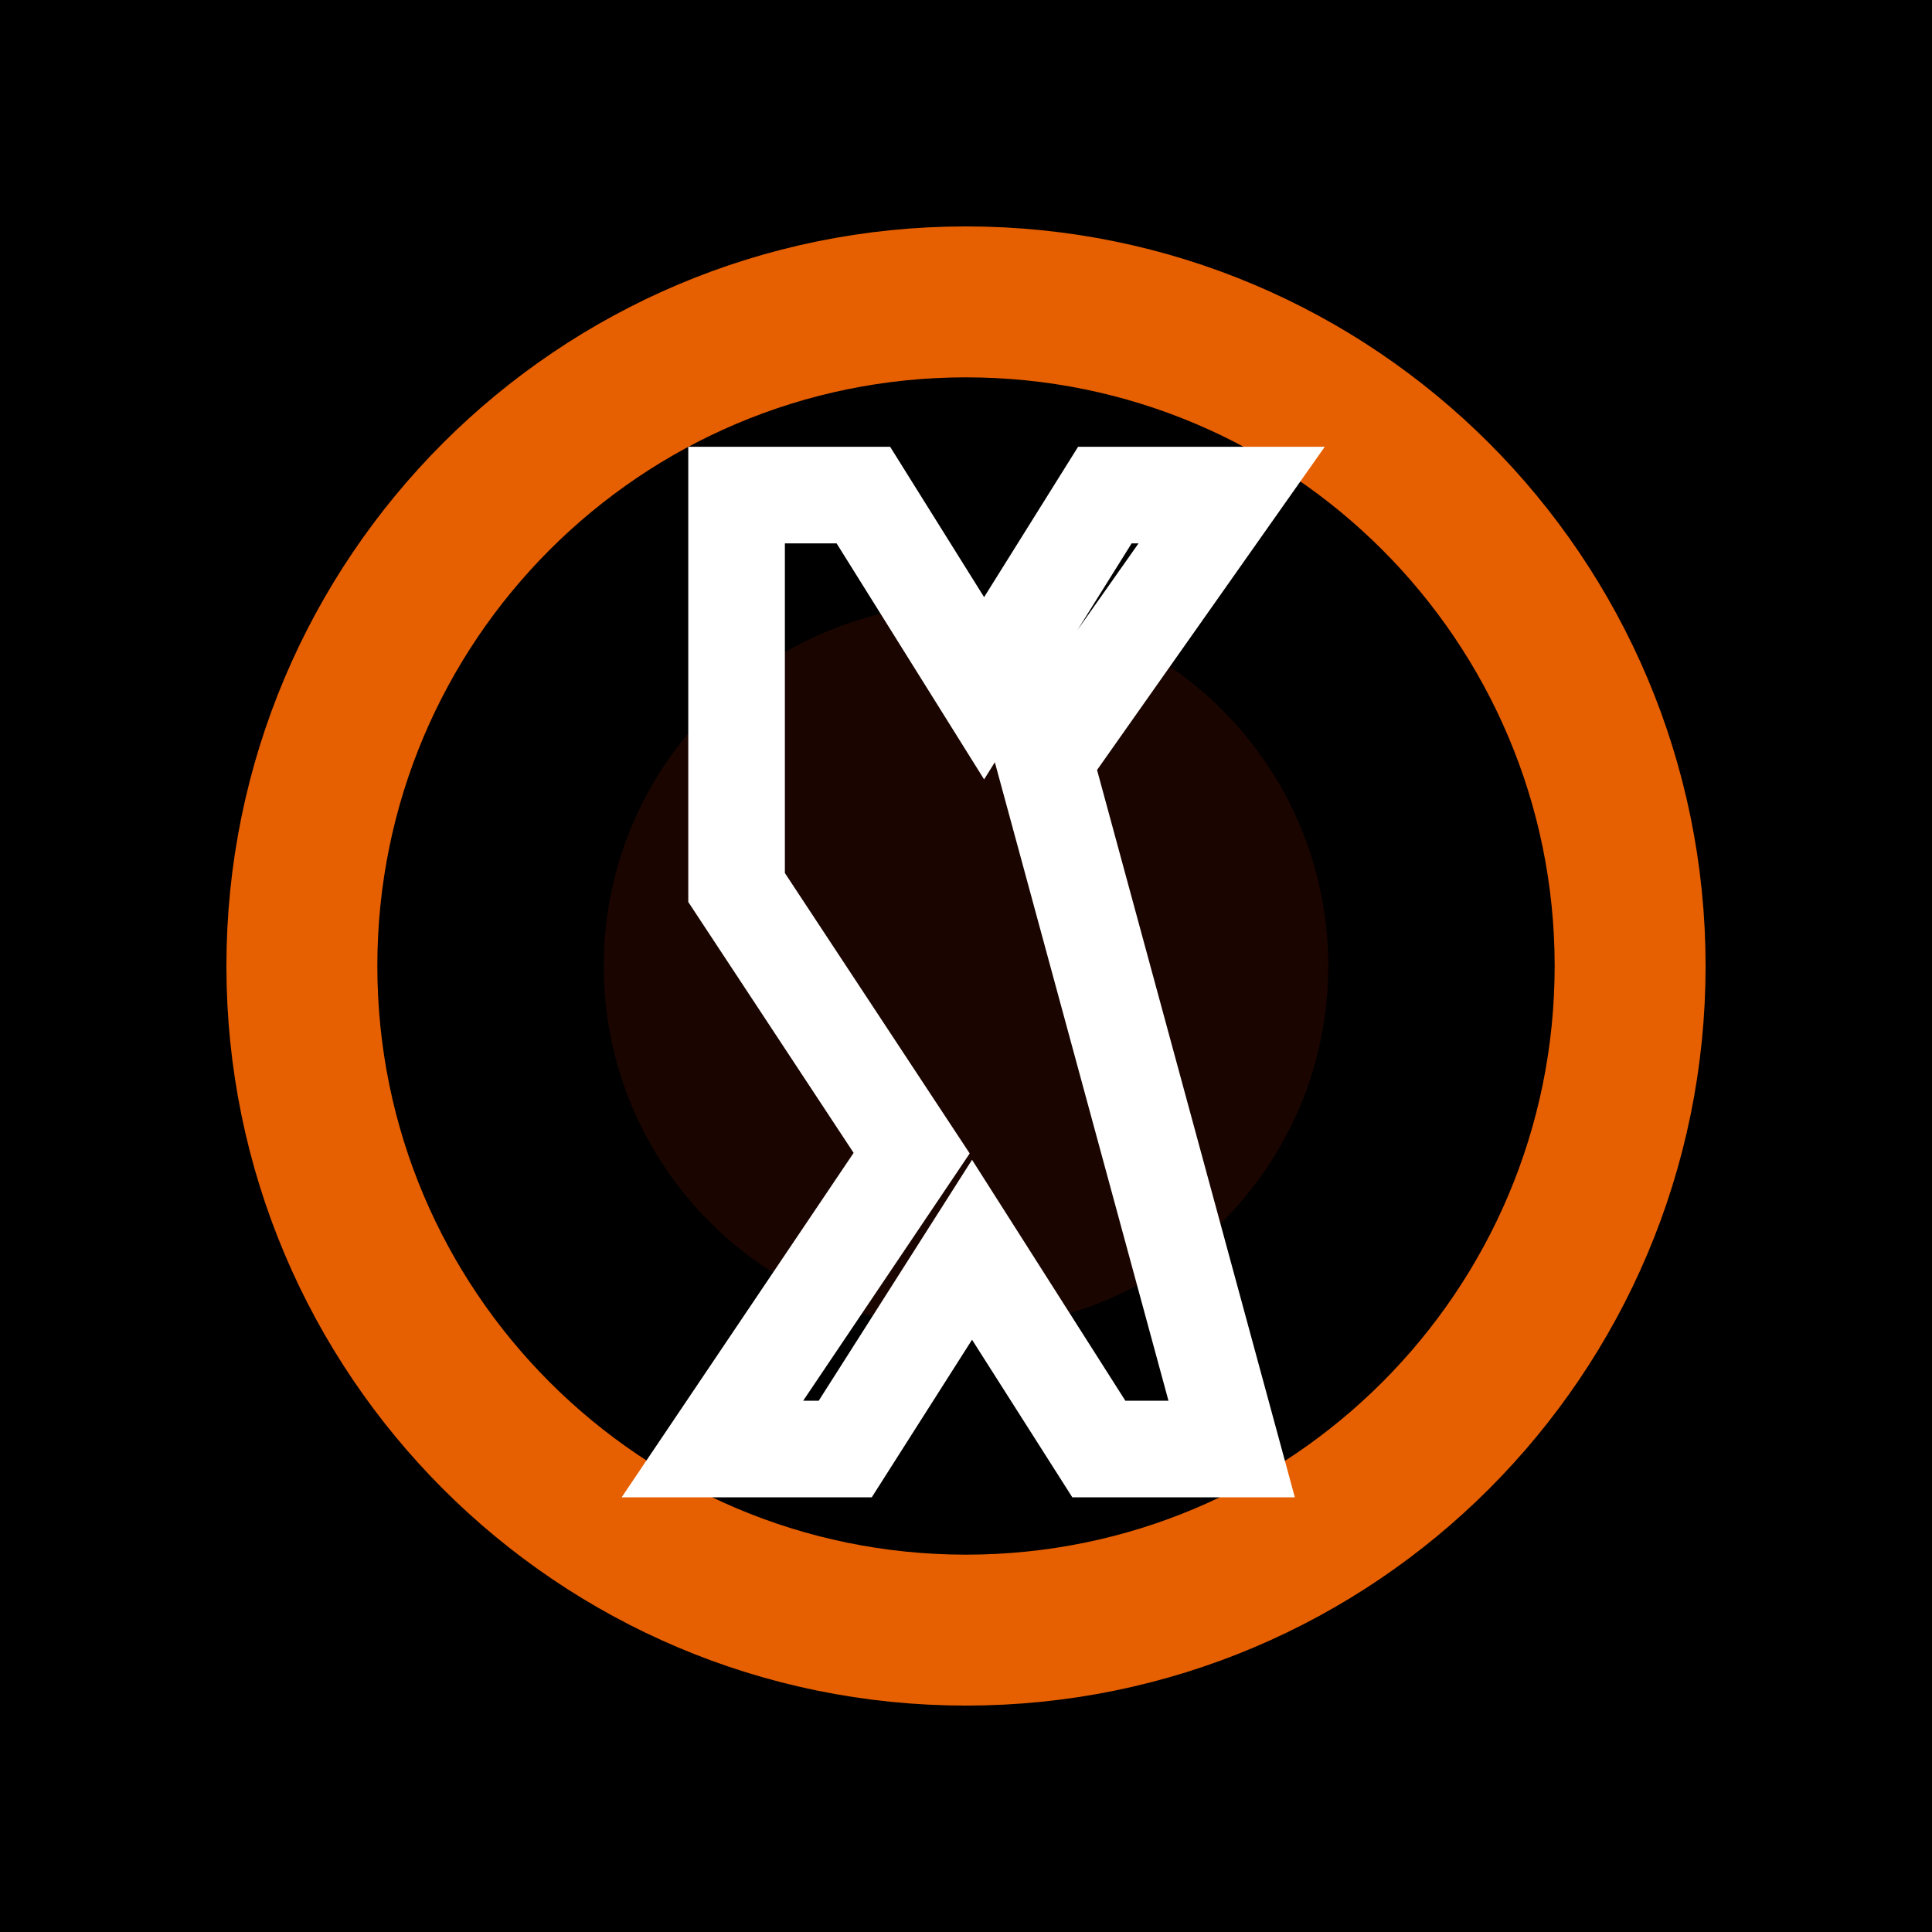
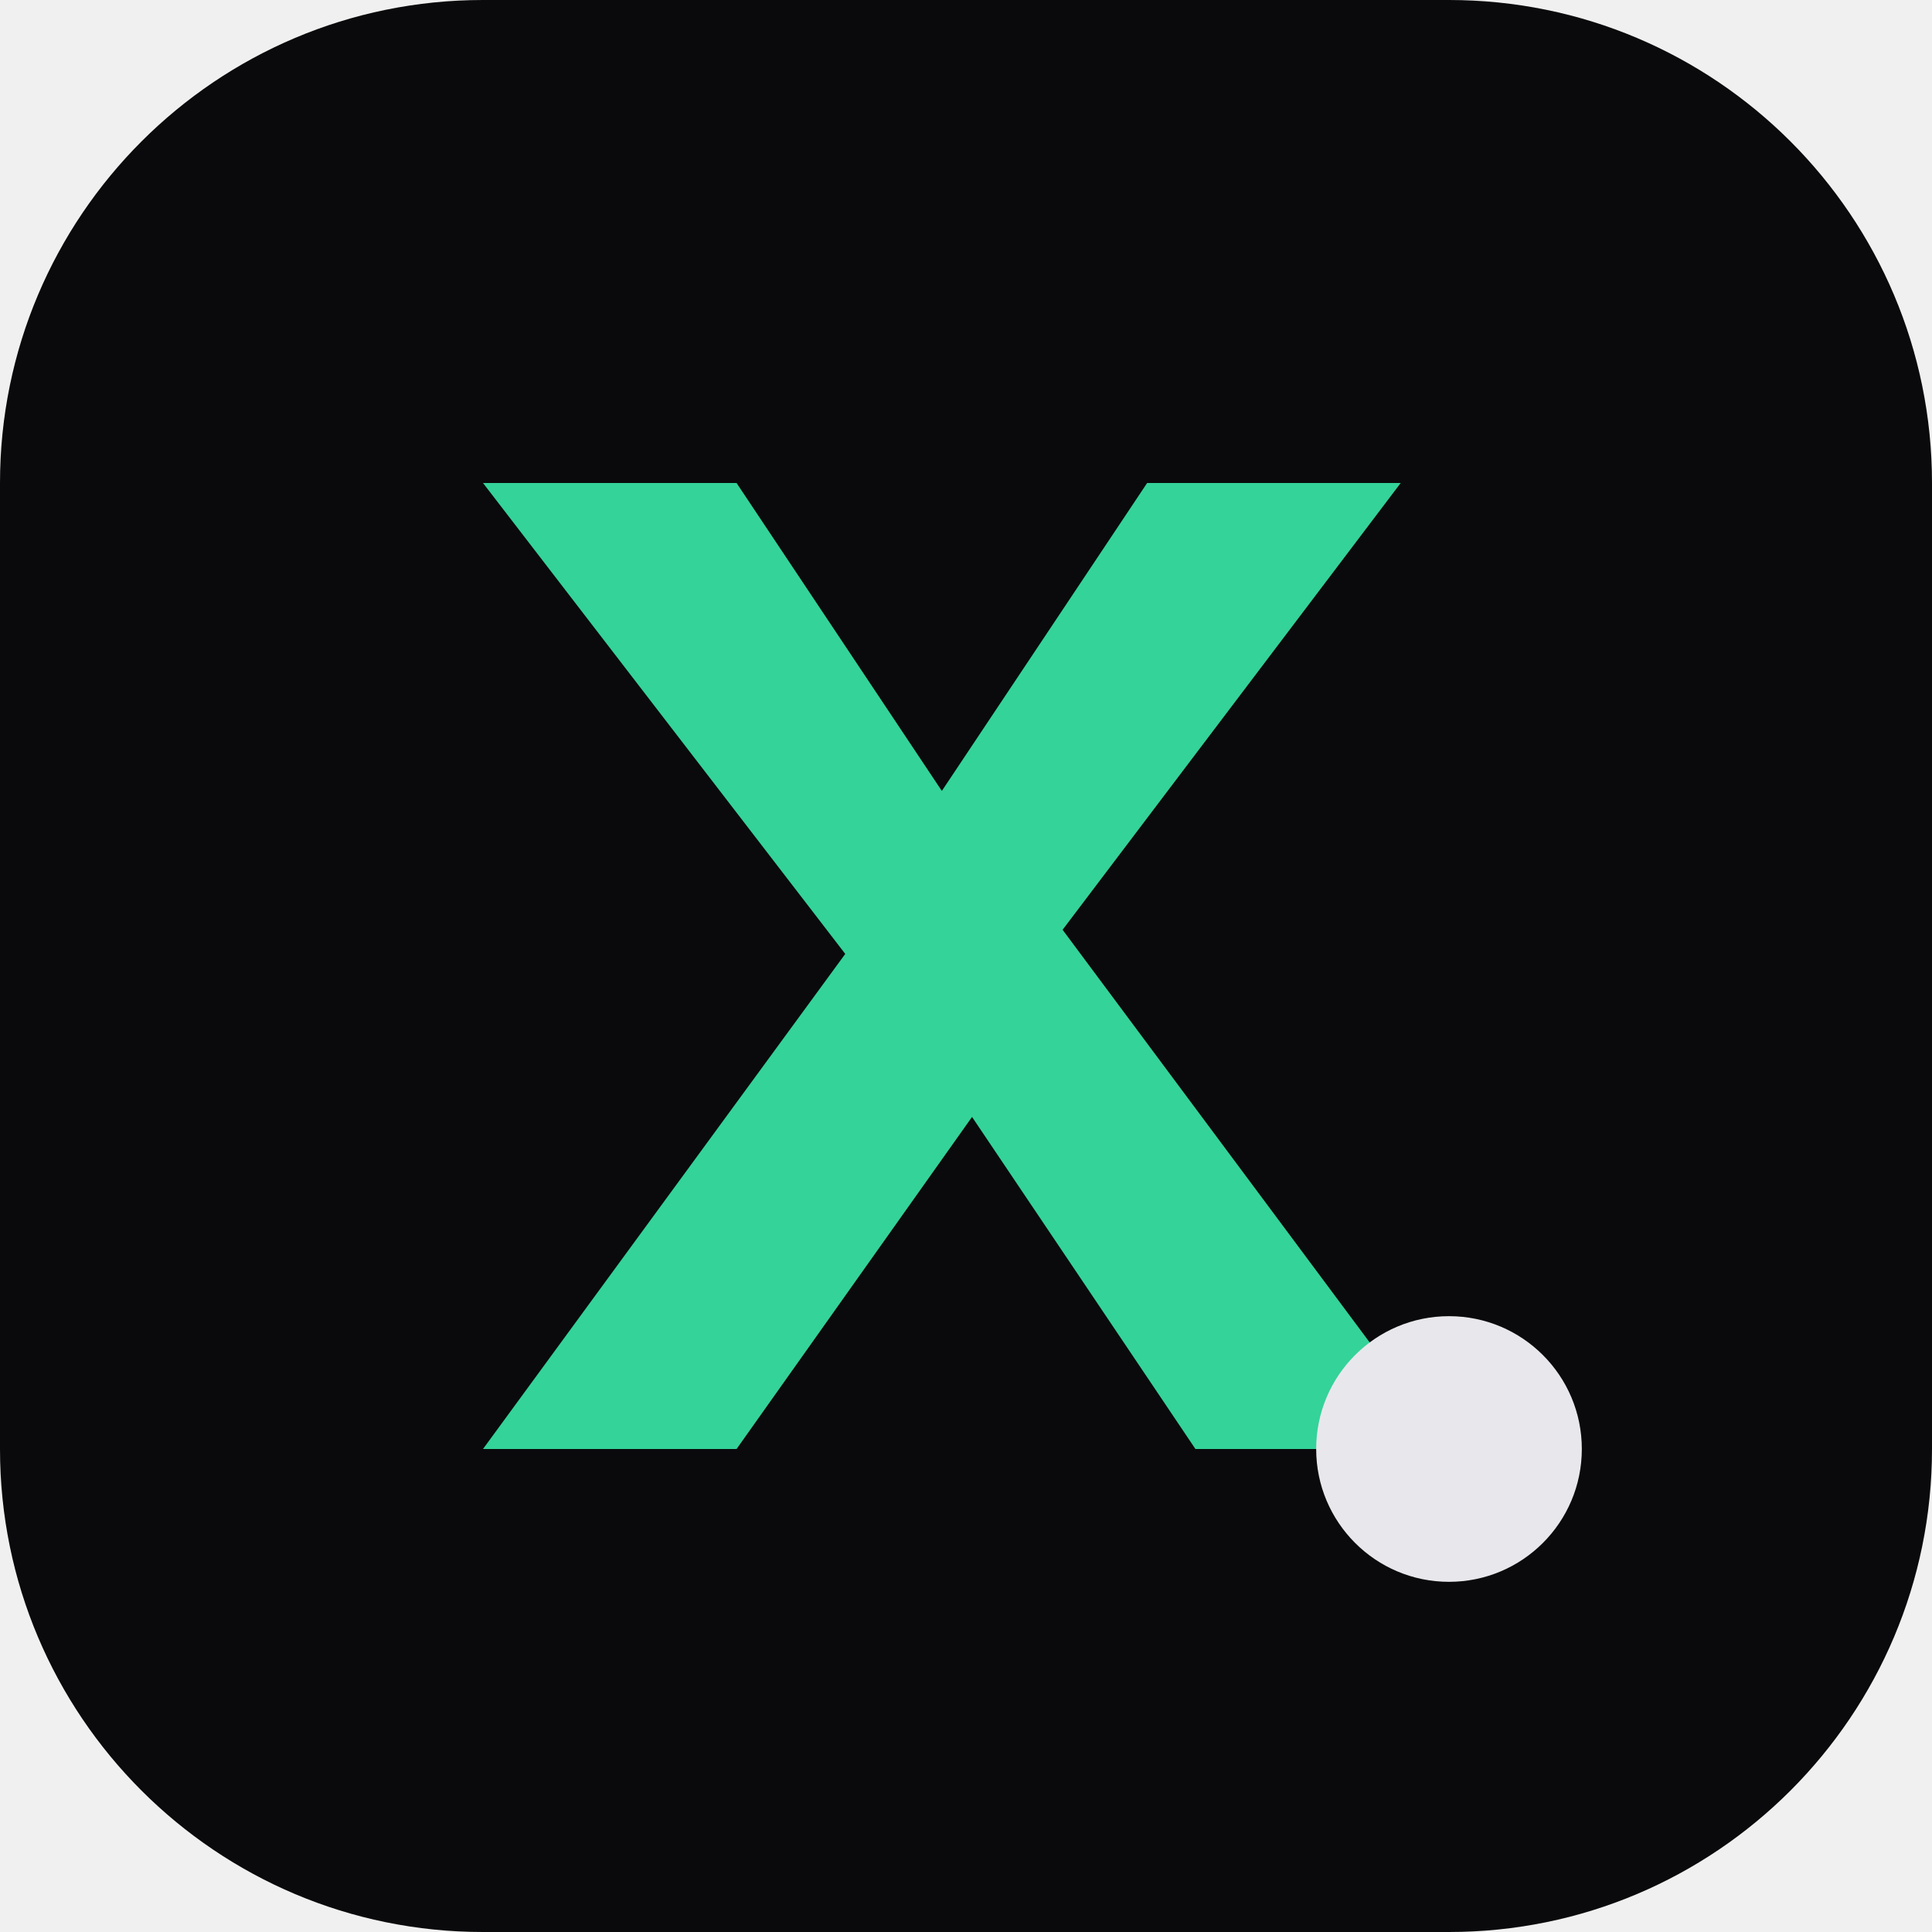
<svg xmlns="http://www.w3.org/2000/svg" viewBox="0 0 32 32" fill="none">
-   <rect width="32" height="32" fill="#000" />
-   <circle cx="16" cy="16" r="11" fill="none" stroke="#ff6900" stroke-width="2.5" opacity="0.9" />
-   <circle cx="16" cy="16" r="6" fill="#1a0500" />
-   <path d="M12.2 8.2h2.1l2 3.2 2-3.2h2.1l-3.1 4.4L20.4 24h-2.2l-2.1-3.3L14 24h-2.2l3.3-4.9-2.9-4.4z" fill="none" stroke="#fff" stroke-width="1.6" stroke-linejoin="miter" />
+   <rect width="32" height="32" rx="8" fill="#0a0a0c" />
+   <path d="M8 8h4.2l3.4 5.1L19 8h4.2l-5.6 7.4L24 24h-4.2l-3.7-5.5L12.2 24H8l6-8.2L8 8z" fill="#34d399" />
+   <circle cx="24" cy="24" r="2.2" fill="#e8e8ec" />
</svg>
